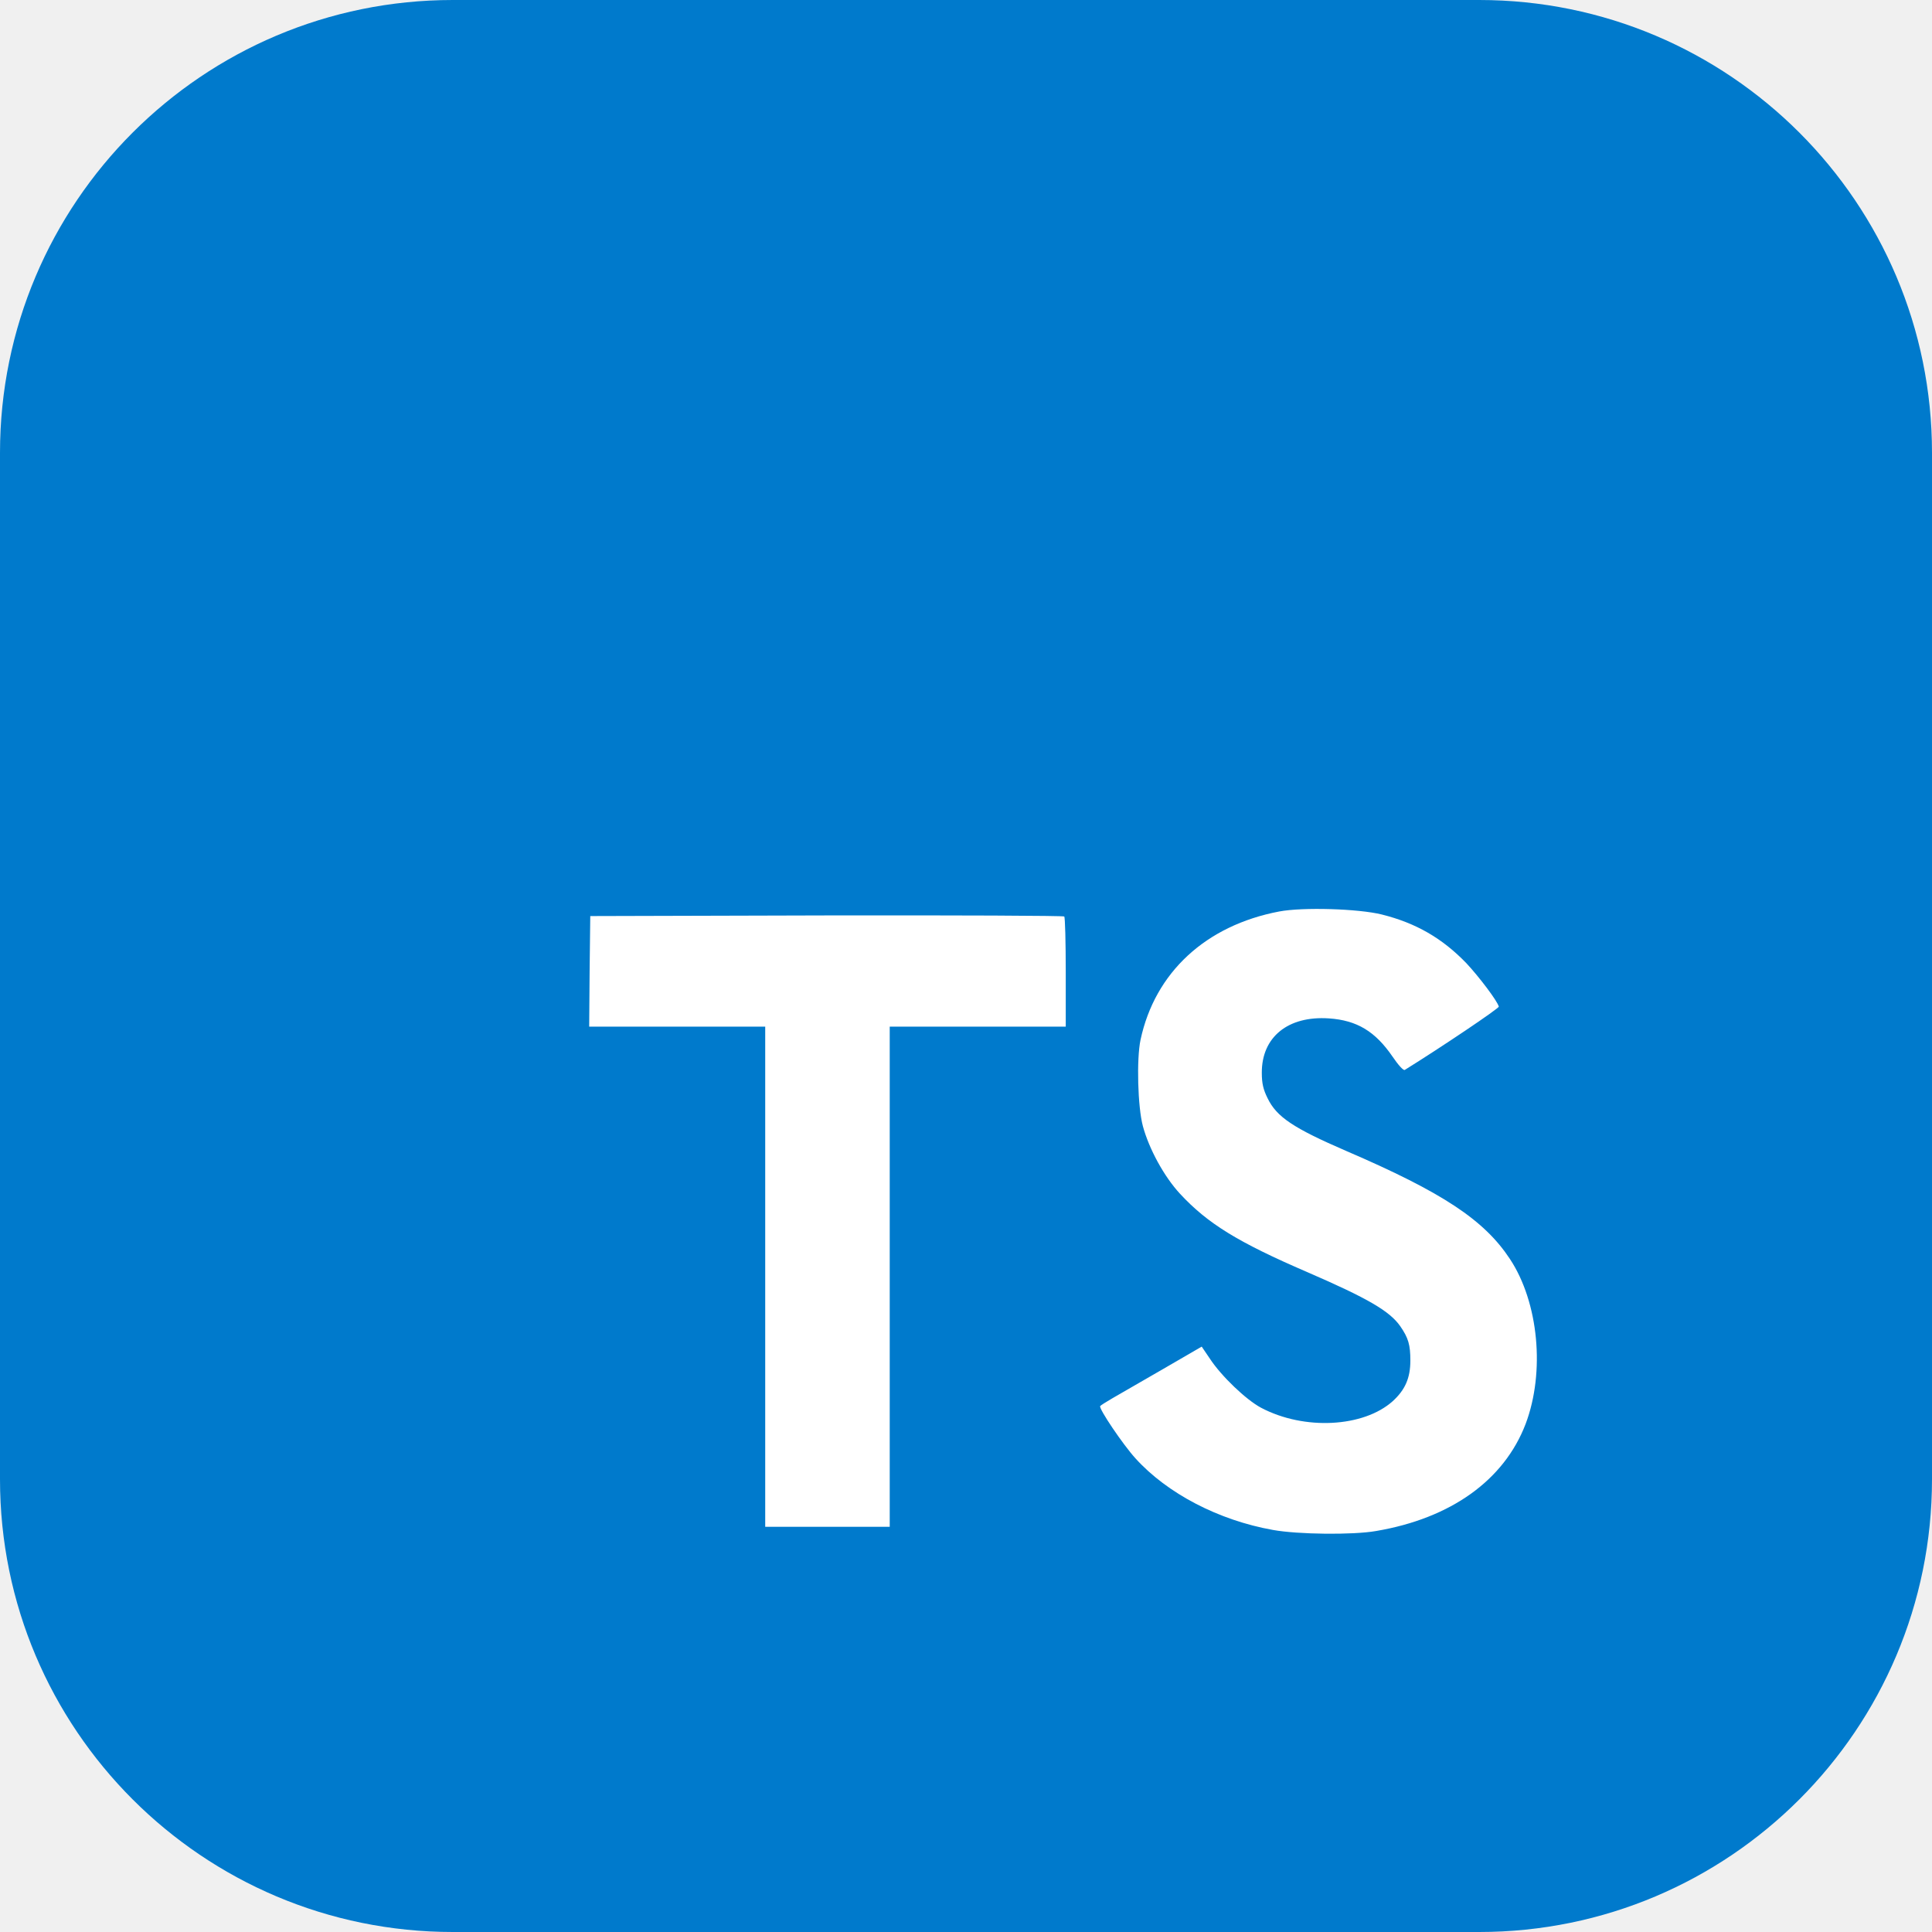
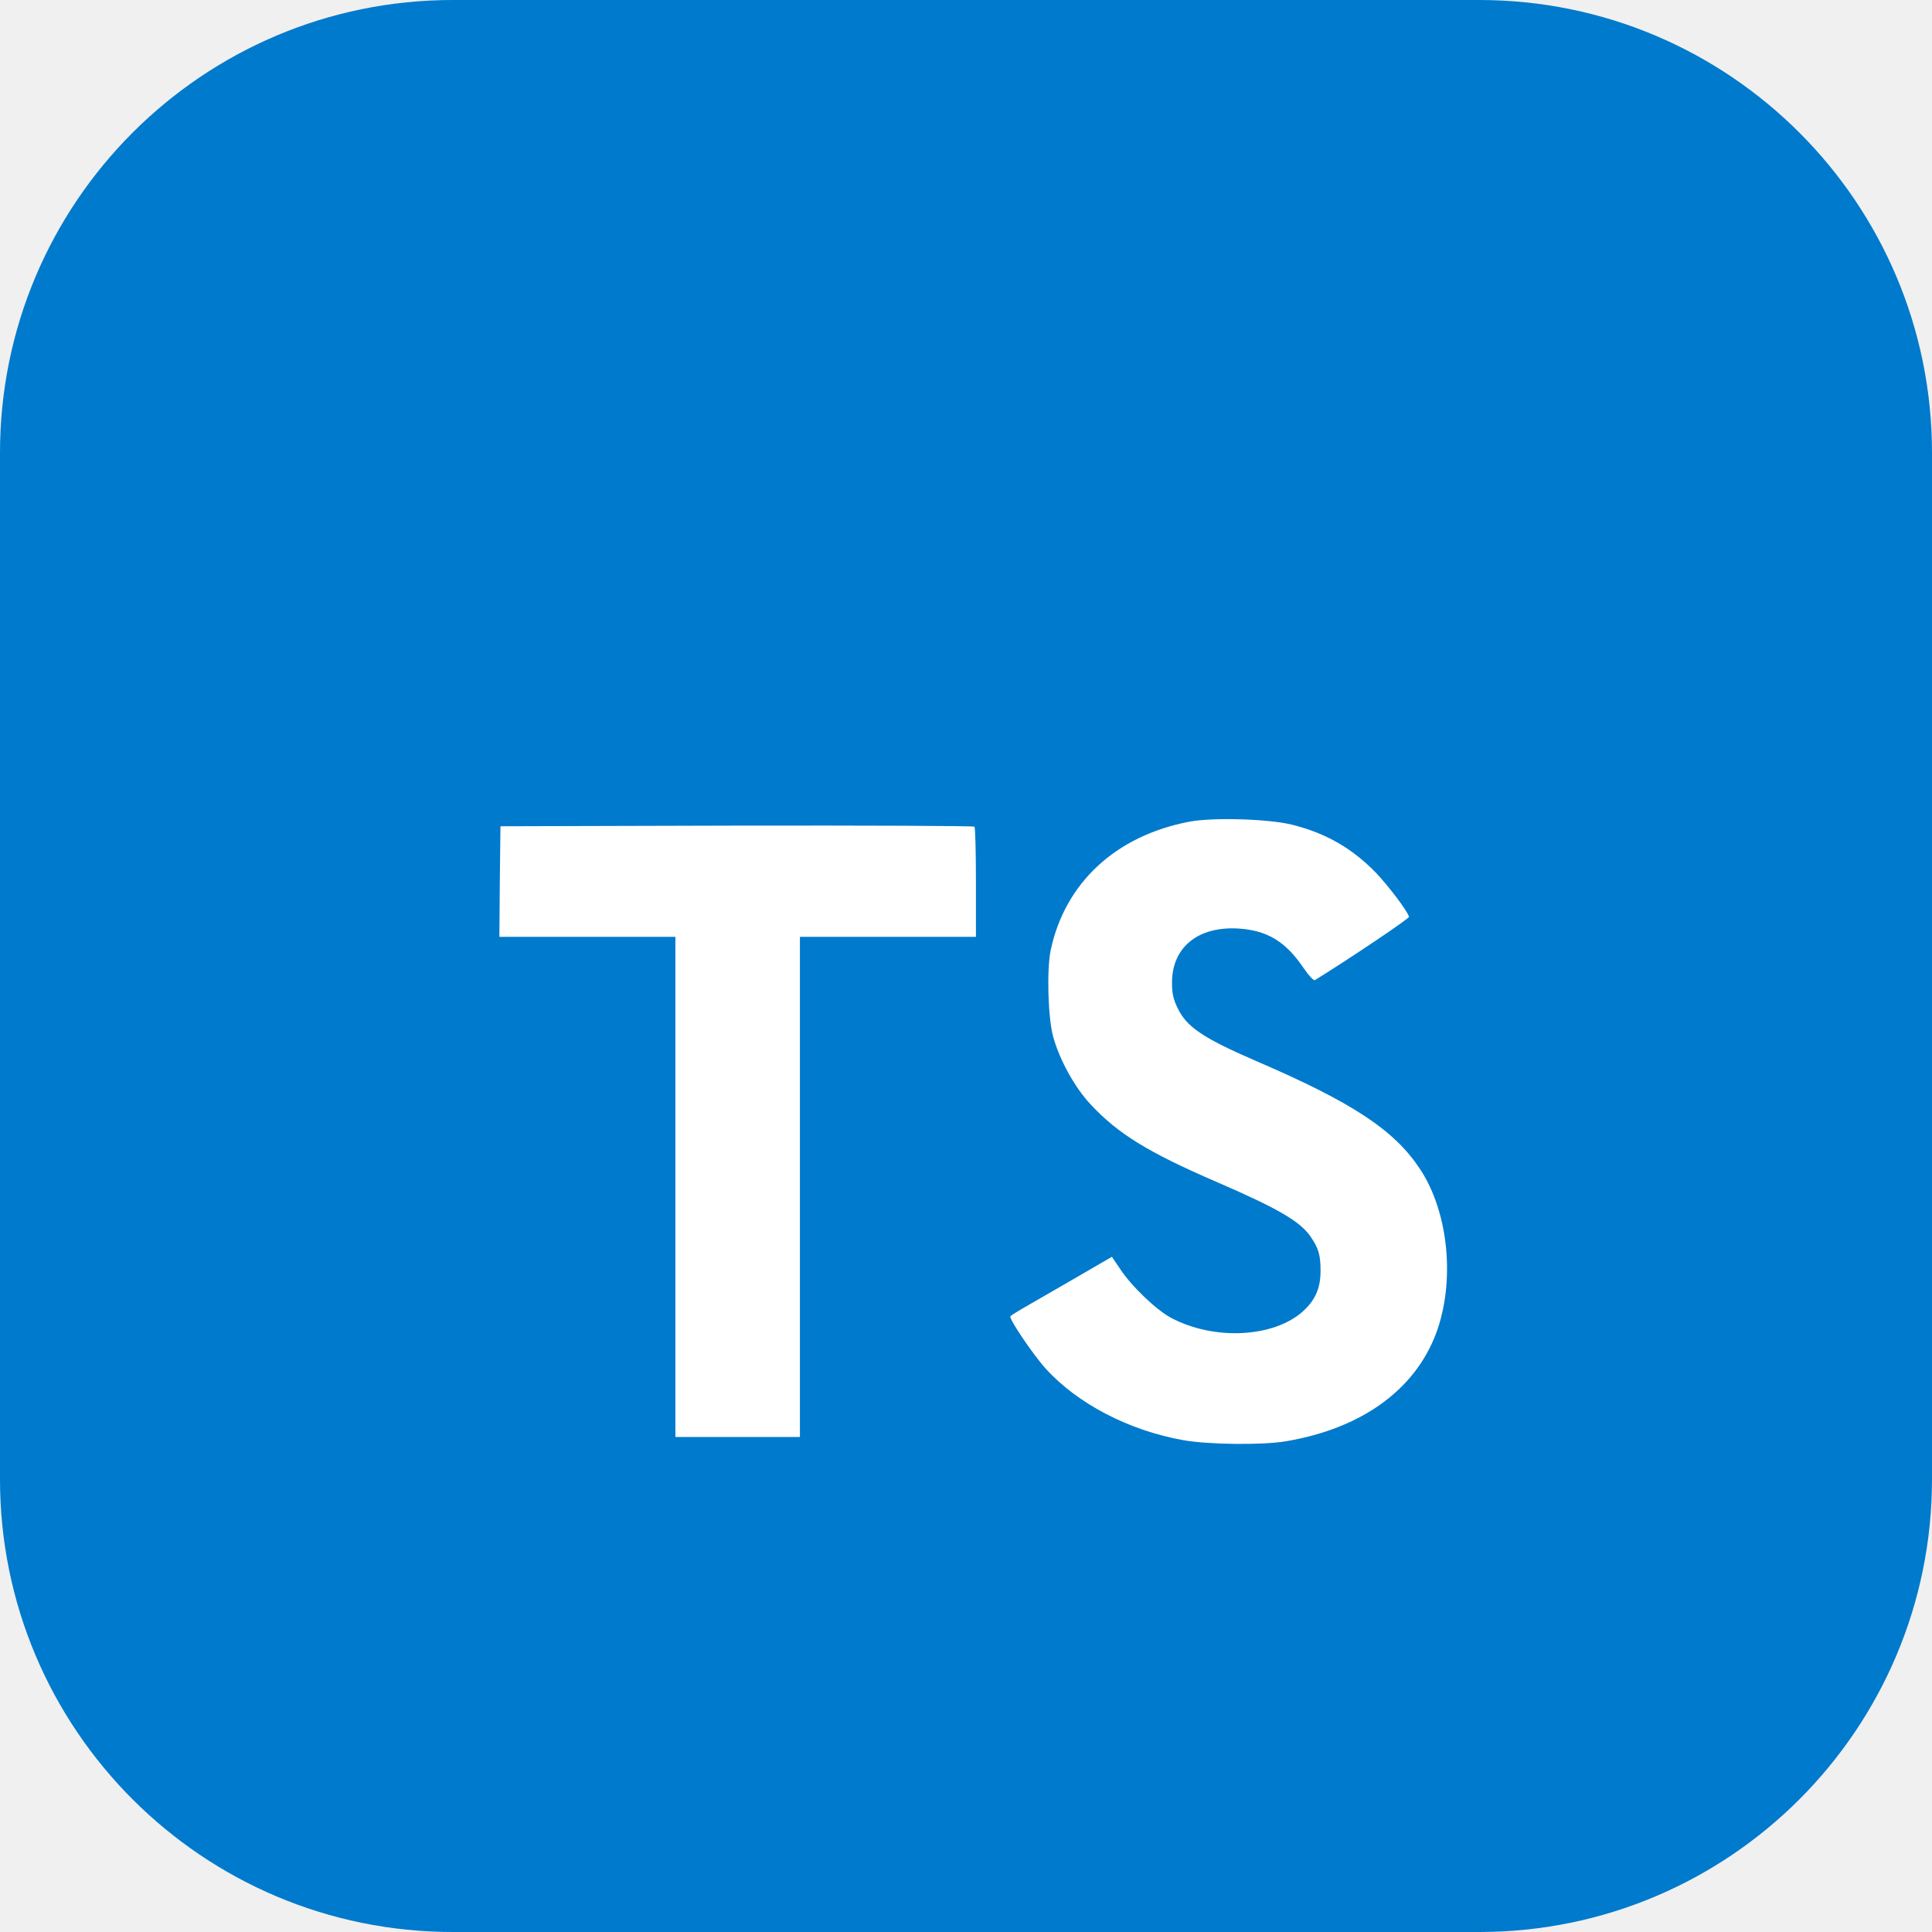
<svg xmlns="http://www.w3.org/2000/svg" width="256" height="256" fill="none" viewBox="0 0 256 256">
  <rect width="256" height="256" fill="#007ACC" rx="60" />
-   <g transform="scale(0.7) translate(55, 55)">
+   <g transform="scale(0.7) translate(38, 38)">
    <path fill="#fff" d="M56.611 128.849L56.53 139.333H73.19H89.85L89.85 186.673V234.012H101.635H113.419V186.673L113.419 139.333H130.079H146.739V129.052C146.739 123.363 146.618 118.609 146.455 118.487C146.333 118.325 126.056 118.243 101.472 118.284L56.733 118.406L56.611 128.849Z" />
    <path fill="#fff" d="M206.567 118.108C213.068 119.734 218.026 122.619 222.577 127.332C224.934 129.852 228.428 134.444 228.713 135.541C228.794 135.866 217.66 143.343 210.915 147.528C210.671 147.691 209.695 146.634 208.598 145.009C205.307 140.214 201.853 138.141 196.57 137.776C188.809 137.247 183.811 141.311 183.852 148.097C183.852 150.088 184.136 151.266 184.949 152.892C186.655 156.427 189.825 158.54 199.781 162.847C218.107 170.731 225.949 175.932 230.826 183.327C236.271 191.576 237.49 204.742 233.792 214.535C229.729 225.181 219.651 232.414 205.469 234.812C201.081 235.584 190.678 235.462 185.965 234.609C175.684 232.78 165.932 227.701 159.918 221.037C157.561 218.436 152.969 211.65 153.254 211.162C153.375 211 154.432 210.35 155.61 209.659C156.748 209.009 161.056 206.53 165.119 204.173L172.474 199.906L174.018 202.182C176.172 205.473 180.885 209.984 183.73 211.487C191.897 215.795 203.113 215.185 208.639 210.228C210.996 208.074 211.971 205.839 211.971 202.548C211.971 199.581 211.605 198.281 210.061 196.046C208.07 193.202 204.007 190.804 192.466 185.806C179.26 180.117 173.571 176.582 168.37 170.974C165.363 167.724 162.518 162.522 161.34 158.174C160.365 154.558 160.121 145.496 160.893 141.839C163.615 129.08 173.246 120.181 187.143 117.539C191.654 116.686 202.137 117.011 206.567 118.108Z" />
  </g>
</svg>
